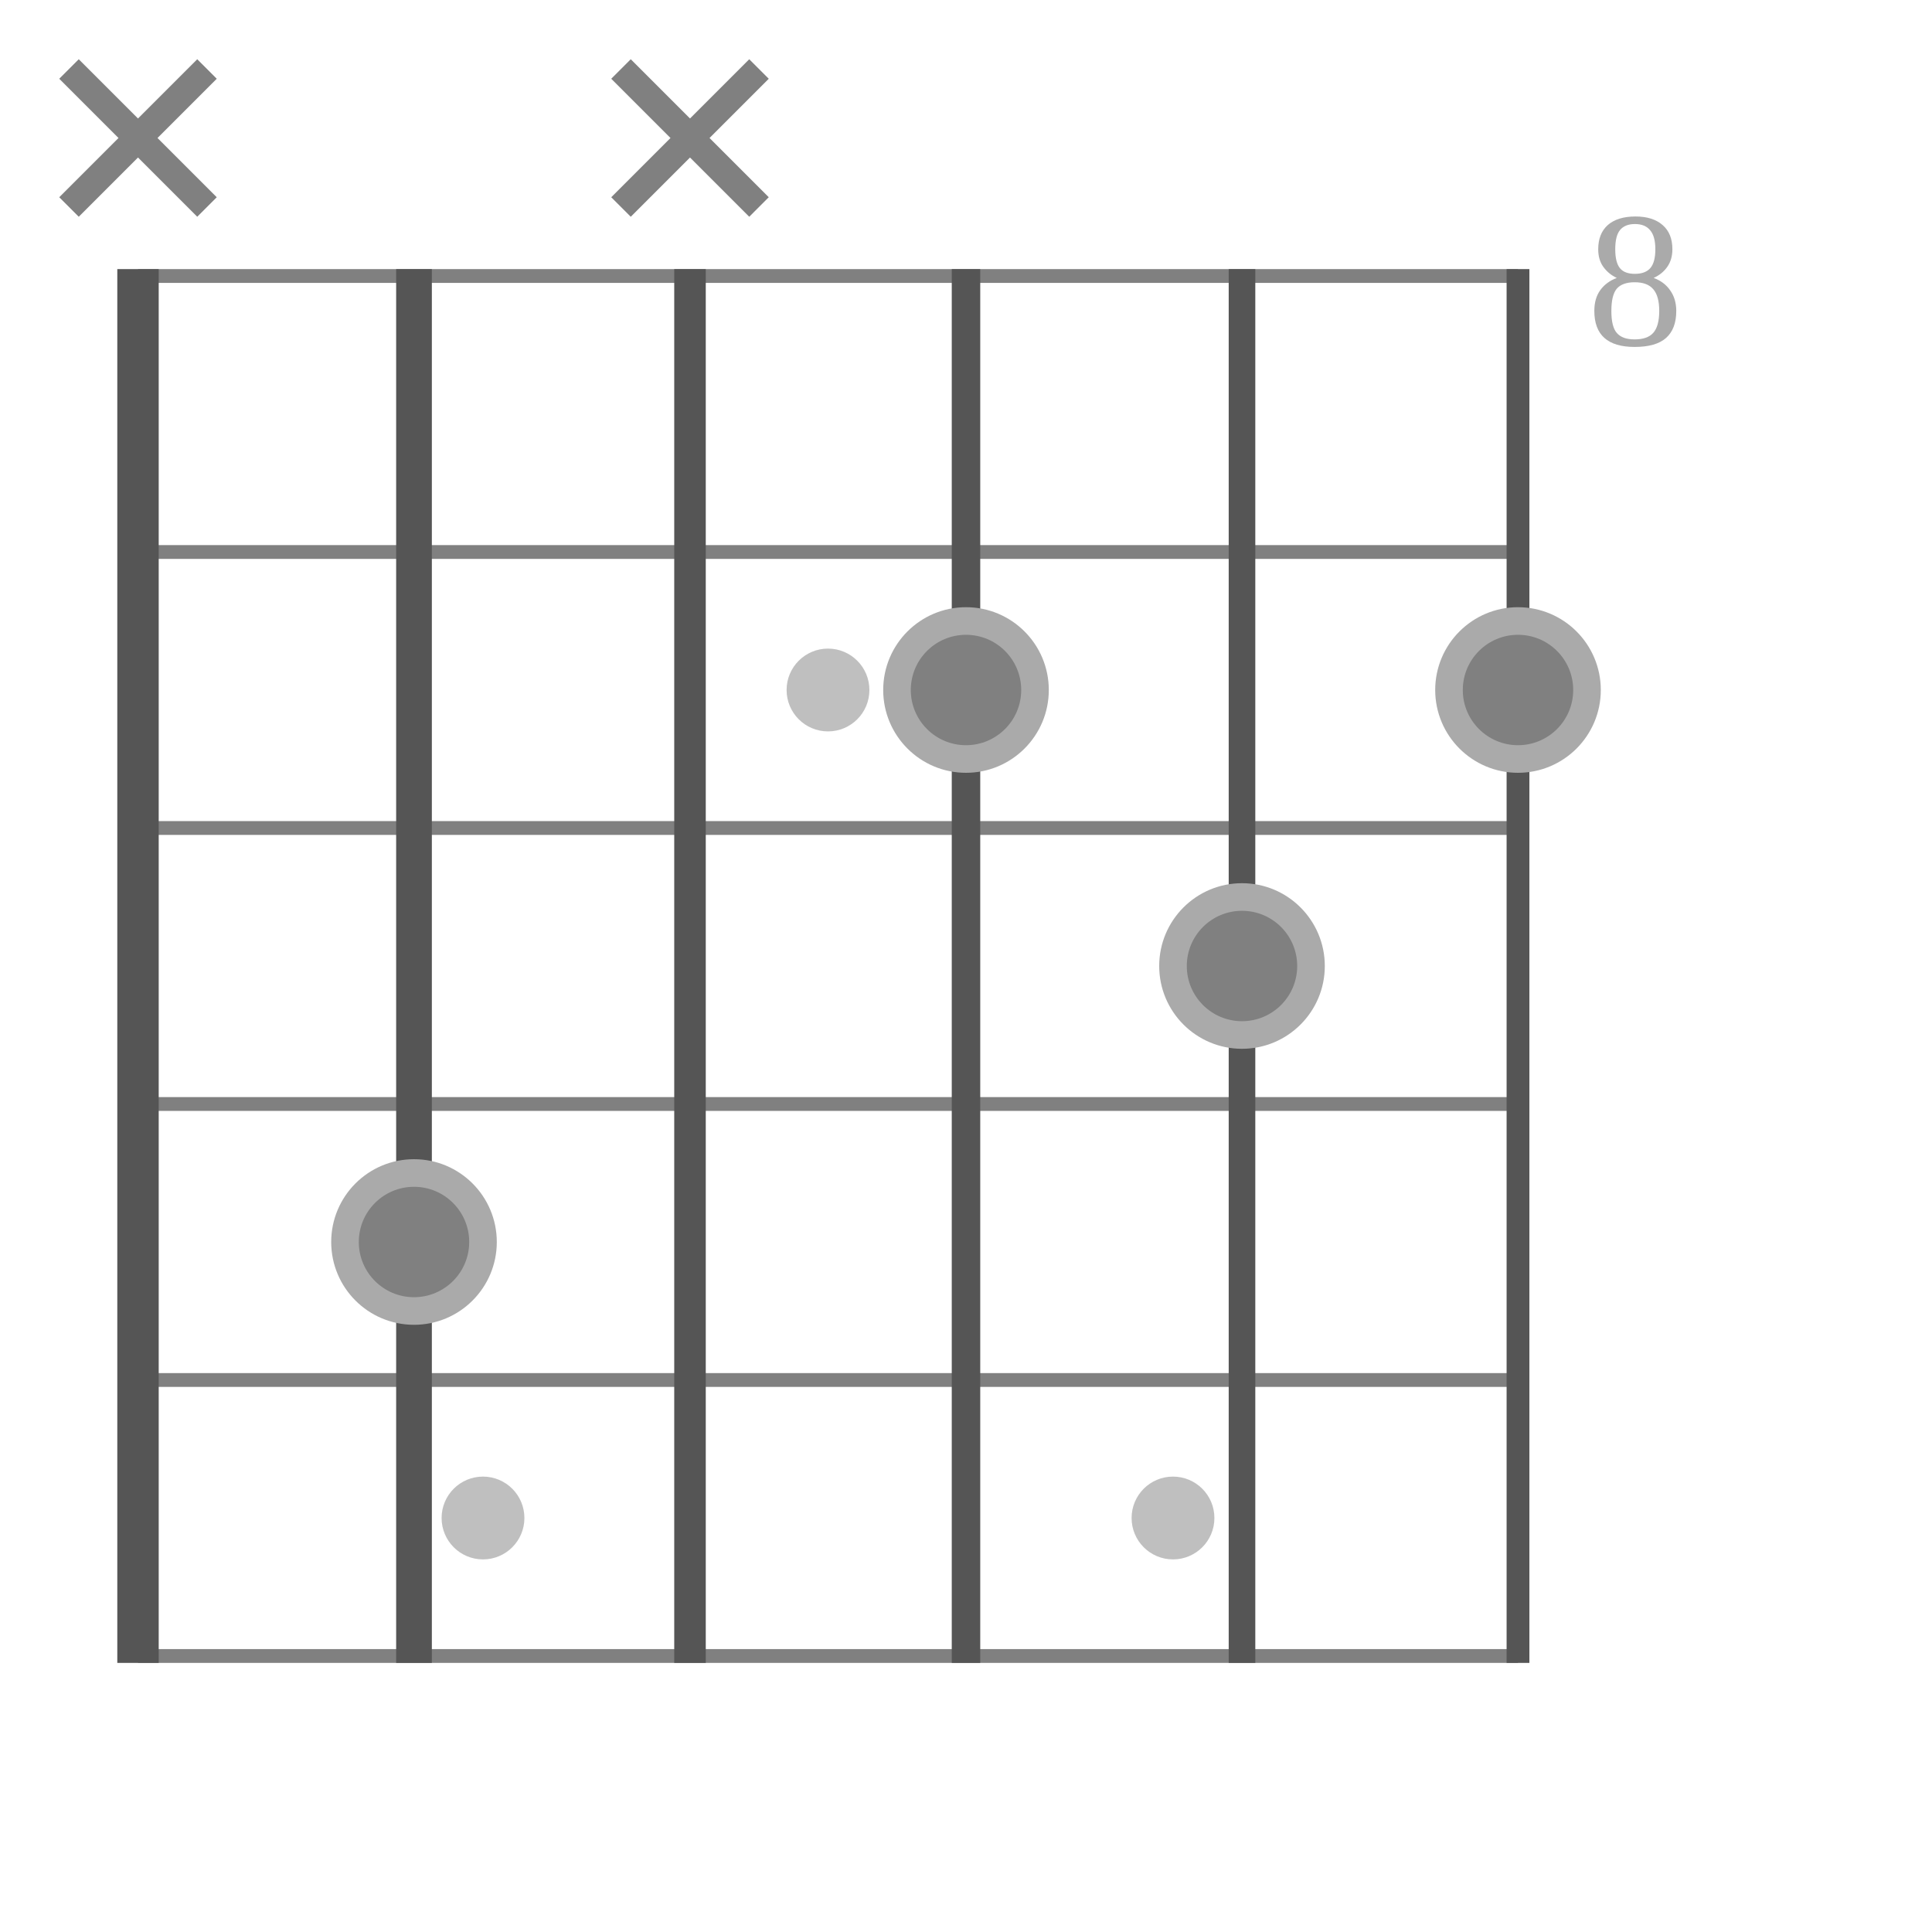
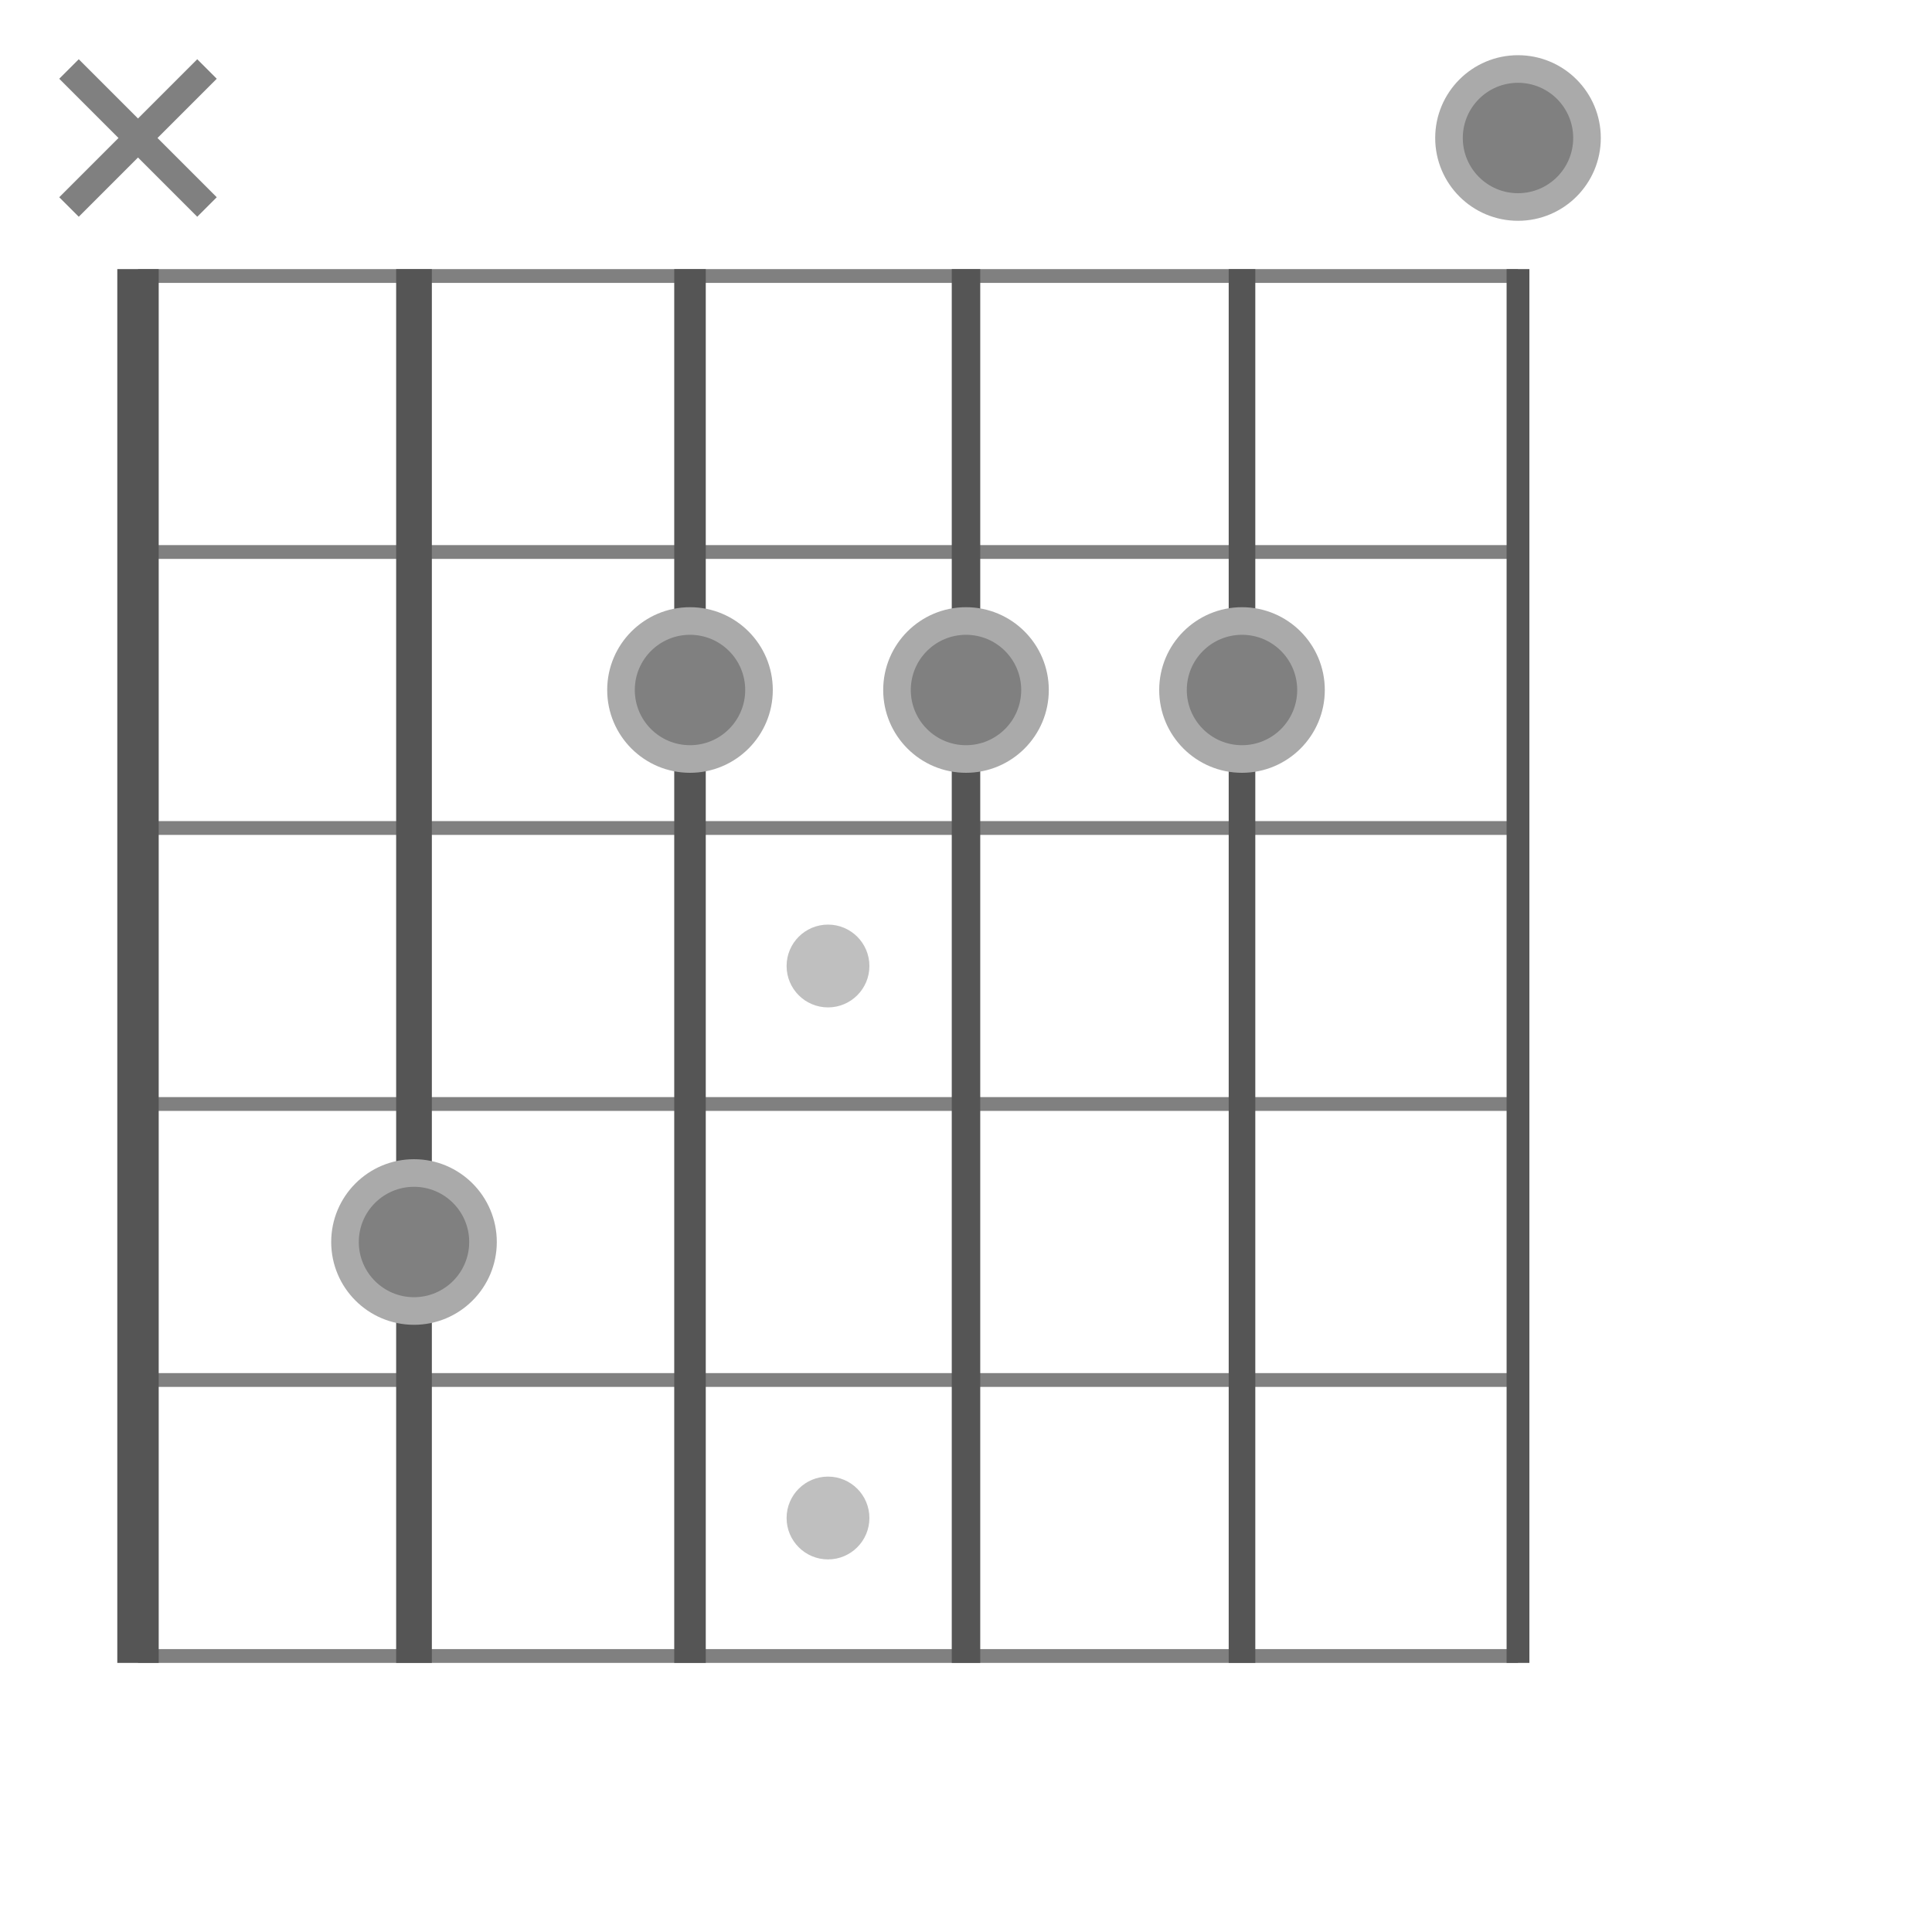
<svg xmlns="http://www.w3.org/2000/svg" width="140" height="140" viewBox="-70.0 -70.0 140 140">
  <defs>
</defs>
-   <circle cx="-10.0" cy="-20.0" r="3" stroke-width="0" fill="gray" fill-opacity="0.5" />
-   <circle cx="-35.0" cy="40.0" r="3" stroke-width="0" fill="gray" fill-opacity="0.5" />
-   <circle cx="15.0" cy="40.0" r="3" stroke-width="0" fill="gray" fill-opacity="0.5" />
-   <text x="45.0" y="-45.0" font-size="14" fill="#aaa" dy="0em">8</text>
+   <circle cx="-10.0" cy="-0.0" r="3" stroke-width="0" fill="gray" fill-opacity="0.5" />
+   <circle cx="-10.0" cy="40.0" r="3" stroke-width="0" fill="gray" fill-opacity="0.5" />
  <path d="M-60.0,-50.0 L40.0,-50.0" stroke="gray" stroke-width="1" fill="none" />
  <path d="M-60.0,-30.0 L40.0,-30.0" stroke="gray" stroke-width="1" fill="none" />
  <path d="M-60.0,-10.0 L40.0,-10.0" stroke="gray" stroke-width="1" fill="none" />
  <path d="M-60.0,10.0 L40.0,10.0" stroke="gray" stroke-width="1" fill="none" />
  <path d="M-60.0,30.0 L40.0,30.0" stroke="gray" stroke-width="1" fill="none" />
  <path d="M-60.0,50.0 L40.0,50.0" stroke="gray" stroke-width="1" fill="none" />
  <path d="M-60.0,-50.5 L-60.0,50.5" stroke="#555" stroke-width="3.0" fill="none" />
  <path d="M-40.0,-50.5 L-40.0,50.5" stroke="#555" stroke-width="2.587" fill="none" />
  <path d="M-20.0,-50.5 L-20.0,50.5" stroke="#555" stroke-width="2.284" fill="none" />
  <path d="M0.0,-50.5 L0.0,50.5" stroke="#555" stroke-width="2.064" fill="none" />
  <path d="M20.0,-50.5 L20.0,50.5" stroke="#555" stroke-width="1.927" fill="none" />
  <path d="M40.0,-50.5 L40.0,50.5" stroke="#555" stroke-width="1.651" fill="none" />
  <path d="M-65.0,-55.0 L-55.0,-65.0" stroke="gray" stroke-width="2" fill="none" />
  <path d="M-65.0,-65.0 L-55.0,-55.0" stroke="gray" stroke-width="2" fill="none" />
  <circle cx="-40.0" cy="20.0" r="5" fill="gray" stroke-width="2" stroke="#aaa" />
-   <path d="M-25.0,-55.0 L-15.0,-65.0" stroke="gray" stroke-width="2" fill="none" />
-   <path d="M-25.0,-65.0 L-15.0,-55.0" stroke="gray" stroke-width="2" fill="none" />
+   <circle cx="-20.0" cy="-20.0" r="5" fill="gray" stroke-width="2" stroke="#aaa" />
  <circle cx="0.0" cy="-20.0" r="5" fill="gray" stroke-width="2" stroke="#aaa" />
-   <circle cx="20.0" cy="-0.0" r="5" fill="gray" stroke-width="2" stroke="#aaa" />
-   <circle cx="40.0" cy="-20.0" r="5" fill="gray" stroke-width="2" stroke="#aaa" />
+   <circle cx="20.0" cy="-20.0" r="5" fill="gray" stroke-width="2" stroke="#aaa" />
+   <circle cx="40.0" cy="-60.0" r="5" fill="gray" stroke-width="2" stroke="#aaa" />
</svg>
